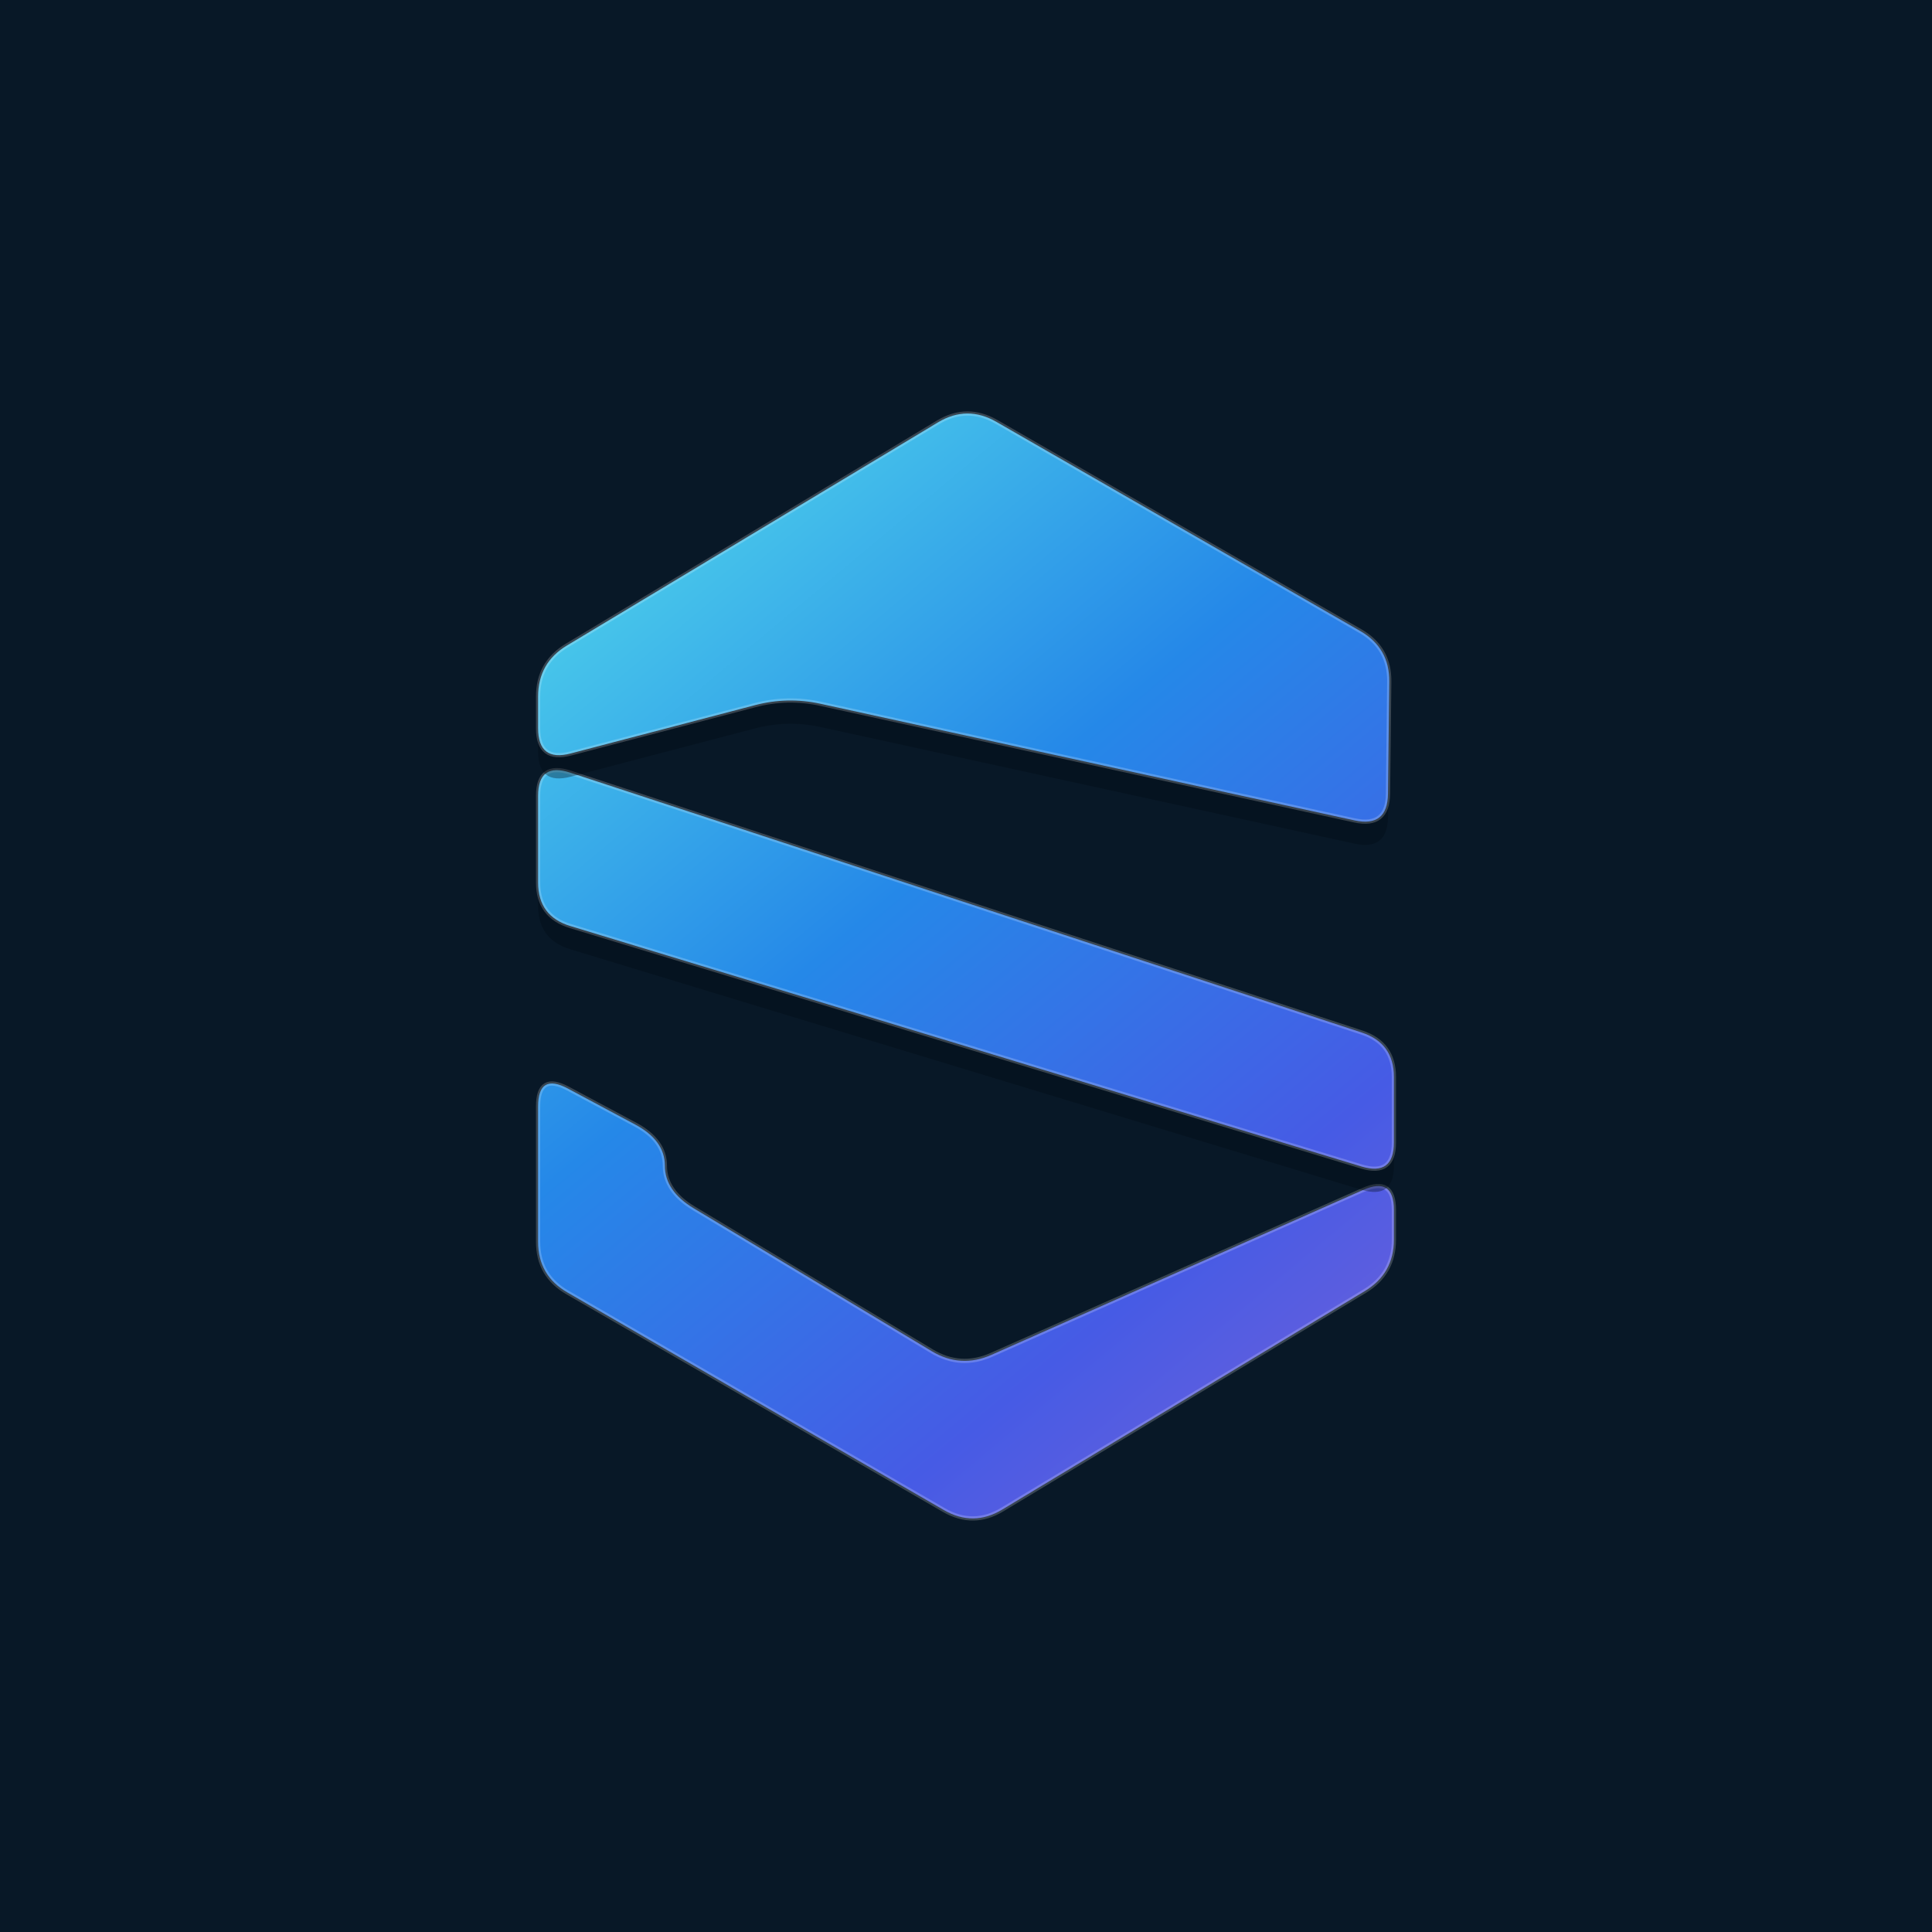
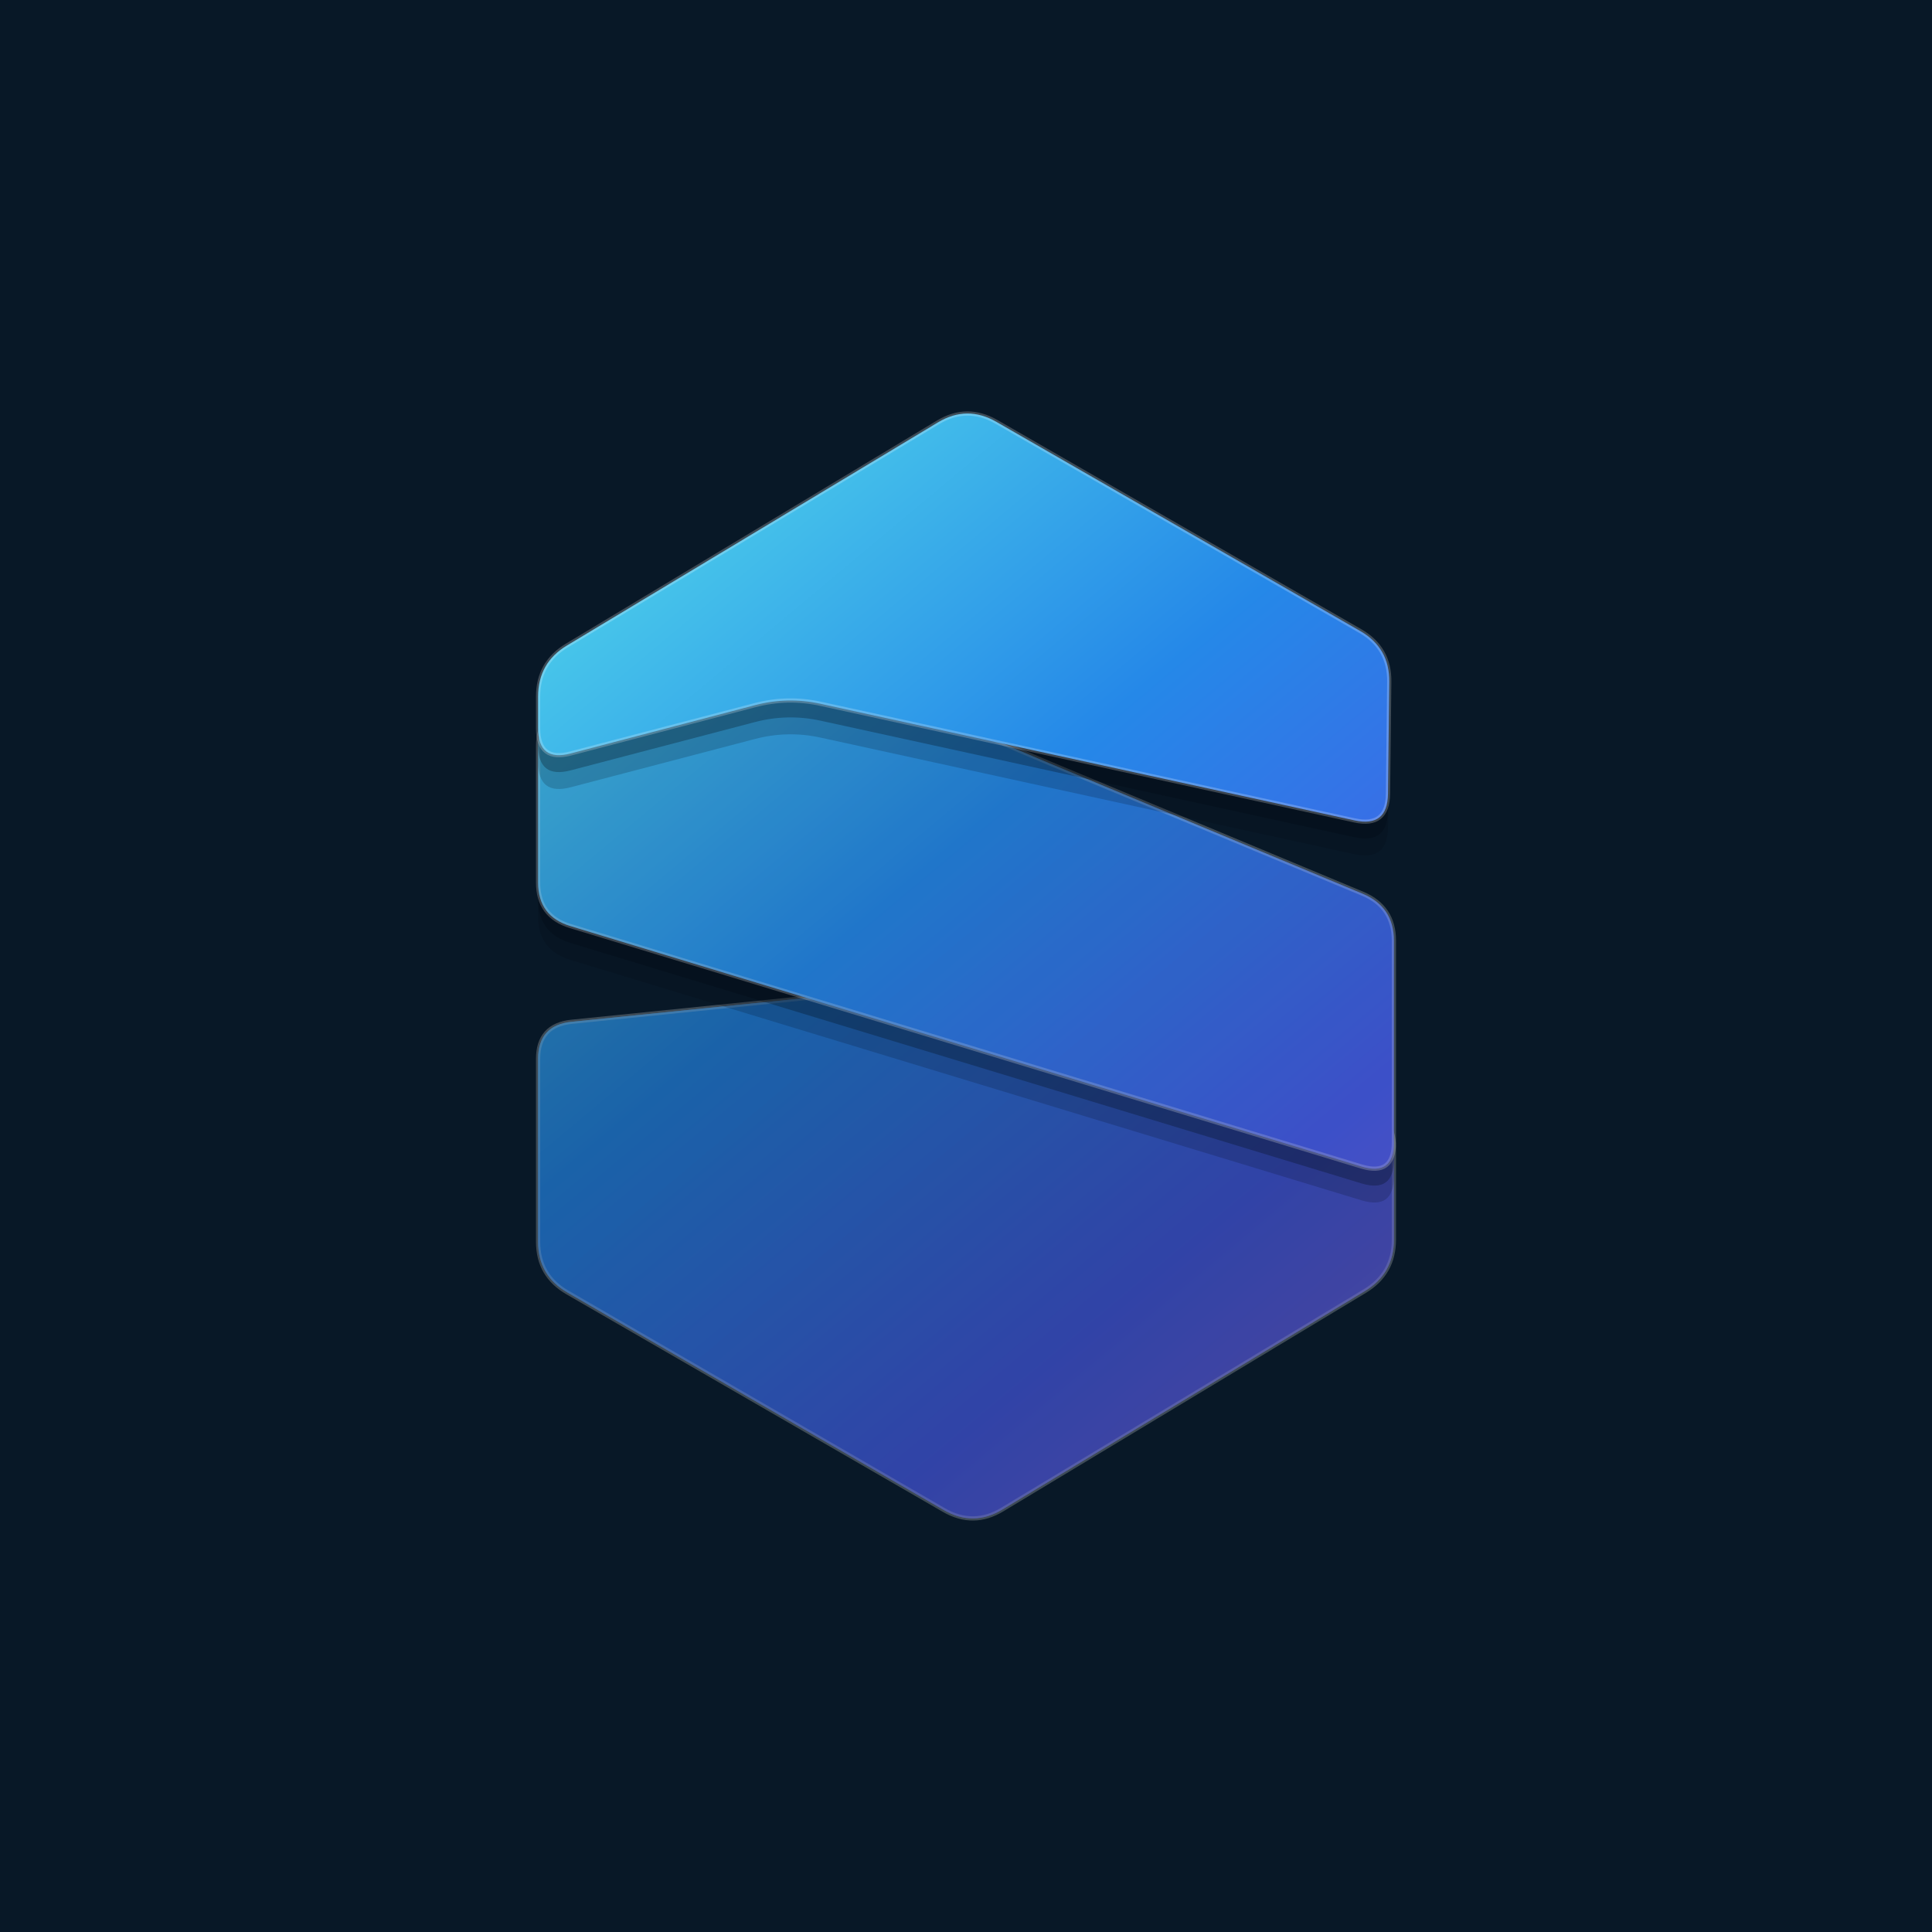
<svg xmlns="http://www.w3.org/2000/svg" viewBox="0 0 1024 1024" role="img" aria-labelledby="title">
  <defs>
    <linearGradient id="sc-mark" x1="70" y1="50" x2="480" y2="540" gradientUnits="userSpaceOnUse">
      <stop offset="0" stop-color="#54DDEB" />
      <stop offset="0.42" stop-color="#2588E8" />
      <stop offset="0.76" stop-color="#465BE5" />
      <stop offset="1" stop-color="#7761D8" />
    </linearGradient>
  </defs>
  <rect width="1024" height="1024" rx="0" fill="#081827" />
  <g transform="translate(512 512) scale(1.12) translate(-275 -290)">
-     <path d="M72.5 356.5 Q72.5 340.5 86.6 348 L118.4 365 Q132.5 372.5 132.5 384.5 L132.5 384.5 Q132.5 396.5 146.2 404.7 L258.8 472.3 Q272.5 480.5 287.1 474 L462.9 396 Q477.5 389.5 477.5 405.5 L477.5 419.5 Q477.5 435.5 463.8 443.8 L292.2 547.2 Q278.5 555.5 264.6 547.5 L86.4 444.5 Q72.5 436.5 72.5 420.5Z" fill="url(#sc-mark)" stroke="#FFFFFF" stroke-opacity="0.2" stroke-width="2" stroke-linejoin="round" />
-     <path d="M72.5 209.5 Q72.5 193.5 87.7 198.5 L462.3 321.5 Q477.5 326.5 477.5 342.5 L477.5 373.5 Q477.5 389.5 462.2 384.9 L87.8 271.1 Q72.5 266.5 72.5 250.5Z" fill="#020B14" fill-opacity="0.34" transform="translate(0 11)" />
-     <path d="M72.5 209.5 Q72.5 193.5 87.7 198.5 L462.3 321.5 Q477.5 326.5 477.5 342.5 L477.5 373.5 Q477.5 389.5 462.2 384.9 L87.8 271.1 Q72.5 266.5 72.5 250.5Z" fill="url(#sc-mark)" stroke="#FFFFFF" stroke-opacity="0.2" stroke-width="2" stroke-linejoin="round" />
-     <path d="M72.5 162.5 Q72.5 146.5 86.2 138.3 L261.8 32.7 Q275.5 24.5 289.4 32.5 L461.6 131.5 Q475.5 139.5 475.3 155.5 L474.7 208.5 Q474.5 224.5 458.9 221.1 L206.1 165.9 Q190.5 162.5 175 166.6 L88 189.4 Q72.5 193.5 72.5 177.5Z" fill="#020B14" fill-opacity="0.34" transform="translate(0 11)" />
-     <path d="M72.5 162.5 Q72.5 146.5 86.2 138.3 L261.8 32.7 Q275.5 24.5 289.4 32.5 L461.6 131.5 Q475.5 139.5 475.3 155.5 L474.7 208.5 Q474.5 224.5 458.9 221.1 L206.1 165.9 Q190.5 162.5 175 166.6 L88 189.4 Q72.5 193.5 72.5 177.5Z" fill="url(#sc-mark)" stroke="#FFFFFF" stroke-opacity="0.2" stroke-width="2" stroke-linejoin="round" />
+     <path d="M72.5 334 Q72.5 318 88.4 316.4 L234.1 301.6 Q250 300 265.5 303.9 L384.5 334.1 Q400 338 415.4 342.4 L462.1 355.6 Q477.5 360 477.5 376 L477.5 419.5 Q477.5 435.5 463.8 443.8 L292.2 547.2 Q278.5 555.5 264.6 547.5 L86.4 444.5 Q72.5 436.5 72.5 420.5Z" fill="url(#sc-mark)" stroke="#FFFFFF" stroke-opacity="0.22" stroke-width="2" stroke-linejoin="round" />
+     <path d="M72.5 334 Q72.5 318 88.4 316.4 L234.1 301.6 Q250 300 265.5 303.9 L384.5 334.1 Q400 338 415.4 342.4 L462.1 355.6 Q477.5 360 477.5 376 L477.5 419.5 Q477.5 435.5 463.8 443.8 L292.2 547.2 Q278.5 555.5 264.6 547.5 L86.4 444.5 Q72.5 436.5 72.5 420.5Z" fill="#020B14" fill-opacity="0.3" />
+     <path d="M72.5 186 Q72.5 170 88 166.1 L175 143.9 Q190.5 140 205.2 146.4 L285.3 181.6 Q300 188 314.8 194.2 L462.7 255.8 Q477.5 262 477.5 278 L477.5 373.5 Q477.5 389.5 462.2 384.9 L87.8 271.1 Q72.5 266.5 72.5 250.5Z" fill="#020B14" fill-opacity="0.28" transform="translate(0 8)" />
+     <path d="M72.5 186 Q72.5 170 88 166.1 L175 143.9 Q190.5 140 205.2 146.4 L285.3 181.6 Q300 188 314.8 194.2 L462.7 255.8 Q477.5 262 477.5 278 L477.5 373.5 Q477.5 389.5 462.2 384.9 L87.8 271.1 Q72.5 266.5 72.5 250.5Z" fill="#020B14" fill-opacity="0.18" transform="translate(0 16)" />
+     <path d="M72.5 186 Q72.5 170 88 166.1 L175 143.9 Q190.5 140 205.2 146.4 L285.3 181.6 Q300 188 314.8 194.2 L462.7 255.8 Q477.5 262 477.5 278 L477.5 373.5 Q477.5 389.5 462.2 384.9 L87.8 271.1 Q72.5 266.5 72.5 250.5Z" fill="url(#sc-mark)" stroke="#FFFFFF" stroke-opacity="0.22" stroke-width="2" stroke-linejoin="round" />
+     <path d="M72.5 186 Q72.5 170 88 166.1 L175 143.9 Q190.5 140 205.2 146.4 L285.3 181.6 Q300 188 314.8 194.2 L462.7 255.8 Q477.5 262 477.5 278 L477.5 373.5 Q477.5 389.5 462.2 384.9 L87.8 271.1 Q72.5 266.5 72.5 250.5Z" fill="#020B14" fill-opacity="0.14" />
+     <path d="M72.5 162.5 Q72.5 146.5 86.2 138.3 L261.8 32.7 Q275.5 24.5 289.4 32.5 L461.6 131.5 Q475.5 139.5 475.3 155.5 L474.7 208.5 Q474.5 224.5 458.9 221.1 L206.1 165.9 Q190.5 162.5 175 166.6 L88 189.4 Q72.5 193.5 72.5 177.5Z" fill="#020B14" fill-opacity="0.28" transform="translate(0 8)" />
+     <path d="M72.5 162.5 Q72.5 146.5 86.2 138.3 L261.8 32.7 Q275.5 24.5 289.4 32.5 L461.6 131.5 Q475.5 139.5 475.3 155.5 L474.7 208.5 Q474.5 224.5 458.9 221.1 L206.1 165.9 Q190.5 162.5 175 166.6 L88 189.4 Q72.5 193.5 72.5 177.5Z" fill="#020B14" fill-opacity="0.18" transform="translate(0 16)" />
+     <path d="M72.5 162.5 Q72.5 146.5 86.2 138.3 L261.8 32.7 Q275.5 24.5 289.4 32.5 L461.6 131.5 Q475.5 139.5 475.3 155.5 L474.7 208.5 Q474.5 224.5 458.9 221.1 L206.1 165.9 Q190.5 162.5 175 166.6 L88 189.4 Q72.5 193.5 72.5 177.5Z" fill="url(#sc-mark)" stroke="#FFFFFF" stroke-opacity="0.22" stroke-width="2" stroke-linejoin="round" />
  </g>
</svg>
